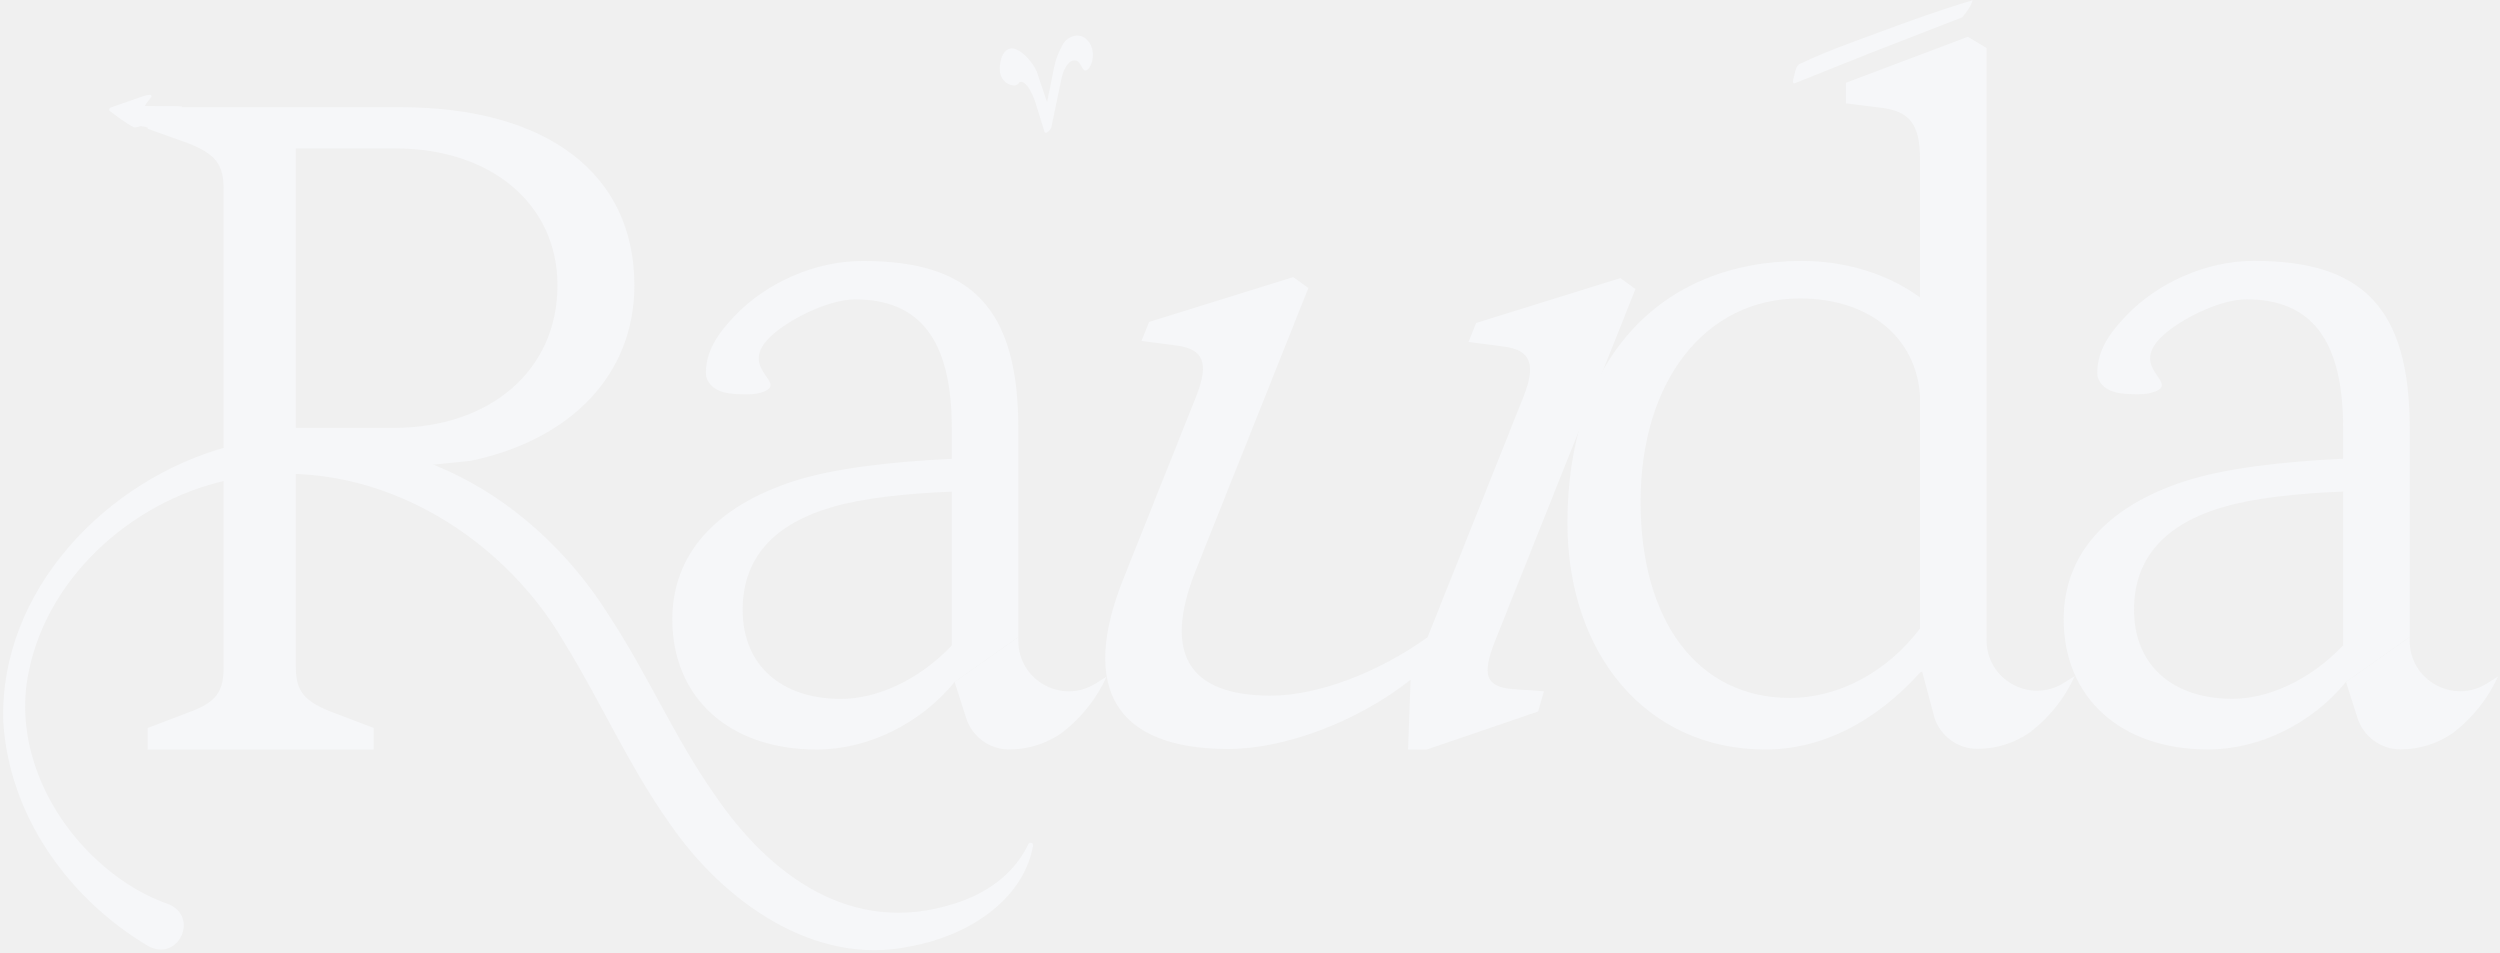
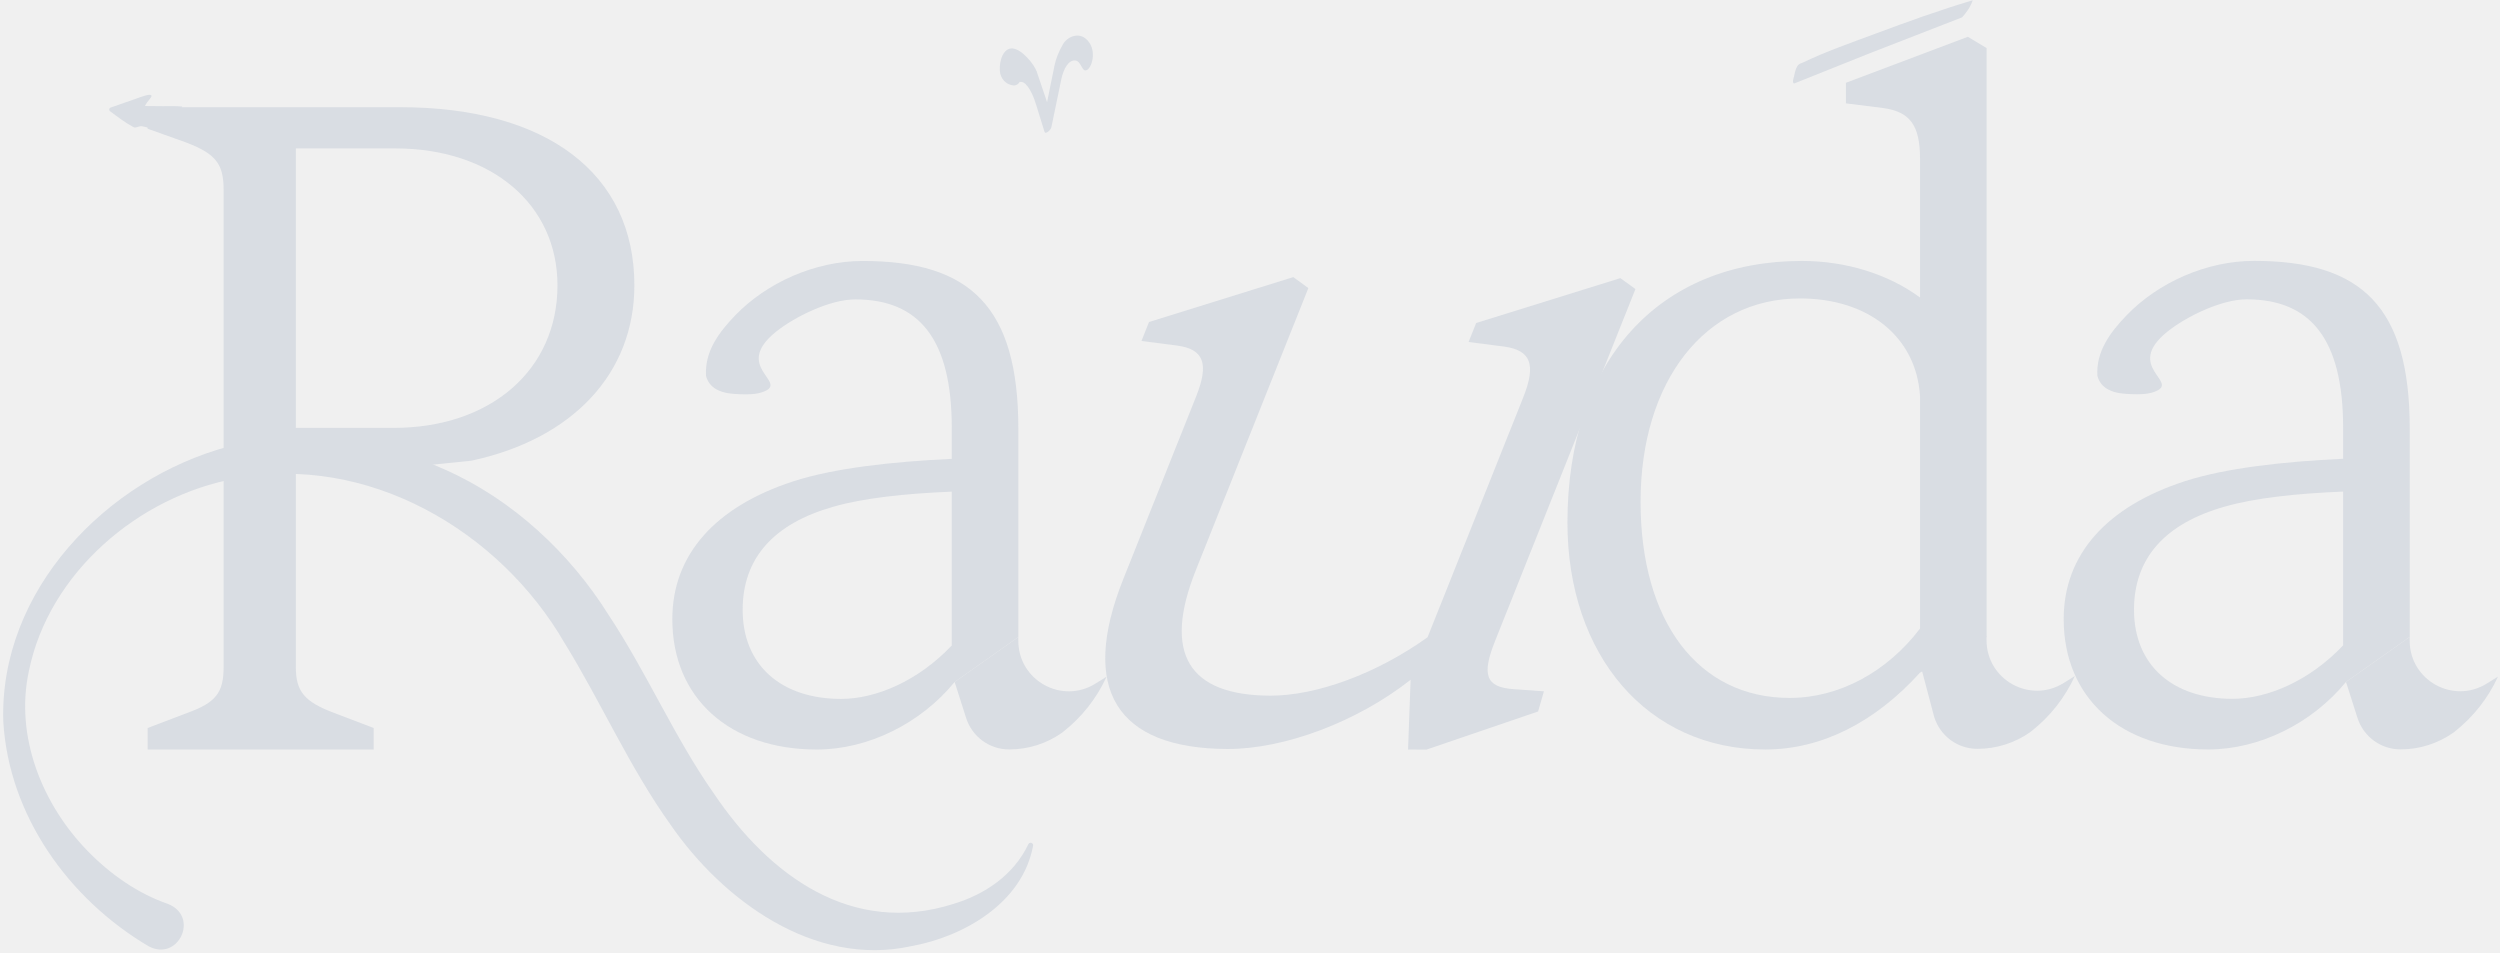
<svg xmlns="http://www.w3.org/2000/svg" viewBox="169.74 62.22 306.72 116.88" preserveAspectRatio="none">
  <defs>
    <mask id="m" maskUnits="userSpaceOnUse" x="164.637" y="57.254" width="316.578" height="128.637">
      <rect x="164.637" y="57.254" width="316.578" height="128.637" fill="#000" />
      <path fill="none" stroke-width="0.919" stroke-linecap="butt" stroke-linejoin="miter" stroke="#fff" stroke-miterlimit="10" d="M 0.001 -0.000 L 0.001 -0.000 " transform="matrix(0.998, 0, 0, -0.998, 193.834, 75.527)" />
      <path fill-rule="nonzero" fill="#fff" d="M 405.304 139.335 L 405.304 110.800 C 404.843 103.554 398.976 98.835 390.578 98.835 C 378.957 98.835 371.019 108.960 371.019 123.800 C 371.019 138.414 378.039 147.847 389.312 147.847 C 395.410 147.847 401.281 144.628 405.304 139.335 M 405.304 144.742 C 399.785 150.839 393.226 154.175 386.320 154.175 C 371.824 154.175 362.046 142.558 362.046 126.335 C 362.046 106.542 373.207 94.234 390.808 94.234 C 396.214 94.234 401.394 95.843 405.304 98.718 L 405.304 81.691 C 405.304 77.550 404.039 75.941 400.820 75.480 L 396.214 74.902 L 396.214 72.375 L 411.171 66.734 L 413.472 68.117 L 413.472 140.371 " />
      <path fill-rule="nonzero" fill="#fff" d="M 307.546 133.285 L 316.492 110.859 C 318.128 106.75 317.367 105.078 314.207 104.625 L 309.785 104.054 L 310.714 101.722 L 328.410 96.218 L 330.261 97.562 L 316.445 132.203 C 312.371 142.414 315.574 147.539 325.578 147.570 C 331.292 147.585 338.710 144.832 344.886 140.402 L 356.621 110.980 C 358.261 106.875 357.496 105.203 354.339 104.75 L 349.914 104.179 L 350.847 101.847 L 368.539 96.343 L 370.390 97.683 L 353.164 140.871 C 351.527 144.980 351.976 146.539 355.460 146.773 L 359.160 147.035 L 358.445 149.511 L 344.757 154.187 L 342.492 154.179 L 342.804 145.621 C 336.199 150.824 327.25 154.132 320.343 154.113 C 306.648 154.070 302.187 146.718 307.546 133.285 " />
      <path fill-rule="nonzero" fill="#fff" d="M 424.296 145.164 C 423.082 147.816 421.261 150.132 418.960 151.937 L 418.816 152.050 C 416.933 153.375 414.679 154.093 412.363 154.093 L 412.332 154.093 C 409.917 154.093 407.792 152.527 407.058 150.226 L 405.375 143.886 L 413.464 140.304 L 413.464 140.738 C 413.449 145.625 418.816 148.597 422.941 146.007 Z M 424.296 145.164 " />
      <path fill-rule="nonzero" fill="#fff" d="M 389.867 72.460 C 389.507 72.390 389.886 71.632 389.976 71.011 C 390.257 70.046 390.527 70.066 390.871 69.921 C 393.796 68.523 396.753 67.496 399.812 66.359 C 403.792 64.878 407.652 63.476 411.765 62.253 C 411.472 63.136 410.996 63.738 410.472 64.347 L 399.164 68.742 Z M 389.867 72.460 " />
      <path fill-rule="nonzero" fill="#fff" d="M 295.738 72.718 C 295.480 72.449 295.609 72.109 296.136 71.695 C 296.355 70.906 296.628 70.691 296.949 71.046 L 298.203 74.757 L 299.101 70.324 C 299.292 69.371 299.652 68.546 300.132 67.683 C 300.667 66.726 301.988 66.187 302.925 66.945 C 304.558 68.265 303.617 70.996 302.847 70.859 C 302.480 70.789 302.300 69.765 301.742 69.652 C 300.855 69.472 300.210 70.695 299.957 71.917 L 298.730 77.832 C 298.664 78.156 298.011 78.777 297.886 78.382 L 296.839 75.003 C 296.574 74.148 296.253 73.375 295.738 72.718 " />
      <path fill-rule="nonzero" fill="#fff" d="M 296.949 71.046 C 296.566 71.050 296.578 71.503 296.453 71.75 C 296.25 72.156 295.824 72.320 295.738 72.718 C 295.515 72.437 295.164 72.175 294.820 72.296 C 294.457 71.605 294.042 70.929 293.578 70.269 C 293.308 69.644 293.285 68.5 293.941 68.164 C 295.105 68.230 296.628 70.105 296.949 71.046 " />
      <path fill-rule="nonzero" fill="#fff" d="M 293.941 68.164 C 293.824 68.773 293.5 69.601 293.886 70.195 L 295.113 72.058 C 295.027 72.105 294.882 72.183 294.820 72.296 C 294.695 72.527 294.429 72.734 294.070 72.703 C 293.152 72.613 292.472 71.847 292.410 70.921 C 292.316 69.554 292.890 68.101 293.941 68.164 " />
      <path fill-rule="nonzero" fill="#fff" d="M 206.035 114.718 L 218 114.718 C 229.964 114.718 238.136 107.585 238.136 97.230 C 238.136 87.332 230.082 80.429 218.230 80.429 L 206.035 80.429 Z M 217.425 119.777 L 206.035 119.777 L 206.035 144.054 C 206.035 147.046 207.070 148.316 210.753 149.695 L 215.585 151.535 L 215.585 154.179 L 187.855 154.179 L 187.855 151.535 L 192.687 149.695 C 196.253 148.429 197.175 147.164 197.175 144.054 L 197.175 85.492 C 197.175 82.386 196.253 81.121 192.687 79.742 L 187.855 78.015 L 187.855 75.371 L 218.808 75.371 C 236.871 75.371 247.570 83.539 247.570 97.230 C 247.570 108.046 239.976 116.097 227.550 118.746 " />
      <path fill-rule="nonzero" fill="#fff" d="M 190.574 78.539 C 189.410 78.582 188.277 77.863 187.109 77.703 C 186.804 77.660 186.414 77.976 186.113 77.816 C 185.062 77.253 184.167 76.554 183.230 75.855 C 183.148 75.792 183.128 75.667 183.140 75.609 C 183.156 75.542 183.222 75.449 183.320 75.414 L 186.367 74.351 C 187.046 74.113 188.144 73.671 188.312 73.933 C 188.445 74.140 187.820 74.582 187.523 75.226 L 189.75 75.246 C 190.535 75.25 191.308 75.214 192.089 75.289 " />
      <path fill-rule="nonzero" fill="#fff" d="M 457.214 141.398 L 457.214 122.531 C 451.464 122.761 446.285 123.335 442.718 124.371 C 435.355 126.441 431.558 130.699 431.558 137.027 C 431.558 143.816 436.277 147.957 443.636 147.957 C 447.898 147.957 453.074 145.773 457.214 141.398 M 457.562 145.886 C 453.417 150.949 446.976 154.171 440.648 154.171 C 429.949 154.171 422.929 147.843 422.929 138.179 C 422.929 130.238 428.222 124.371 437.773 121.265 C 442.718 119.656 449.851 118.847 457.214 118.503 L 457.214 114.707 C 457.214 103.777 453.187 98.945 445.363 98.945 C 442.257 98.945 437.906 101.097 435.660 102.906 C 430.257 107.253 437.246 109.046 434.148 110.257 C 433.234 110.617 432.218 110.613 431.25 110.578 C 430.269 110.542 429.265 110.476 428.382 110 C 427.722 109.648 427.242 109.062 427.066 108.332 C 426.886 105.390 428.570 103.050 430.675 100.875 C 434.496 96.921 440.390 94.226 446.285 94.226 C 459.515 94.226 465.386 99.867 465.386 114.820 L 465.386 140.363 " />
      <path fill-rule="nonzero" fill="#fff" d="M 476.214 145.226 C 475 147.878 473.175 150.195 470.878 152 L 470.734 152.113 C 468.847 153.437 466.593 154.160 464.277 154.160 L 464.246 154.160 C 461.832 154.160 459.707 152.593 458.972 150.292 L 457.566 145.882 L 465.378 140.371 L 465.378 140.800 C 465.363 145.691 470.734 148.660 474.855 146.074 Z M 476.214 145.226 " />
      <path fill-rule="nonzero" fill="#fff" d="M 286.511 141.410 L 286.511 122.539 C 280.757 122.769 275.582 123.347 272.015 124.382 C 264.652 126.453 260.855 130.710 260.855 137.039 C 260.855 143.824 265.570 147.968 272.933 147.968 C 277.191 147.968 282.371 145.781 286.511 141.410 M 286.855 145.898 C 282.714 150.960 276.273 154.179 269.945 154.179 C 259.242 154.179 252.226 147.855 252.226 138.187 C 252.226 130.25 257.519 124.382 267.066 121.273 C 272.015 119.664 279.148 118.859 286.511 118.515 L 286.511 114.718 C 286.511 103.789 282.484 98.953 274.660 98.953 C 271.554 98.953 267.199 101.109 264.953 102.917 C 259.550 107.265 266.542 109.058 263.445 110.269 C 262.527 110.628 261.515 110.625 260.546 110.589 C 259.566 110.554 258.562 110.484 257.679 110.011 C 257.019 109.656 256.539 109.074 256.363 108.339 C 256.179 105.398 257.867 103.062 259.968 100.886 C 263.792 96.929 269.687 94.238 275.582 94.238 C 288.812 94.238 294.679 99.875 294.679 114.832 L 294.679 140.375 " />
      <path fill-rule="nonzero" fill="#fff" d="M 305.507 145.238 C 304.292 147.890 302.472 150.207 300.171 152.011 L 300.027 152.125 C 298.144 153.449 295.890 154.167 293.574 154.167 L 293.542 154.167 C 291.128 154.167 289.003 152.601 288.269 150.300 L 286.863 145.890 L 294.675 140.378 L 294.675 140.812 C 294.660 145.699 300.027 148.671 304.152 146.082 Z M 305.507 145.238 " />
      <path fill-rule="nonzero" fill="#fff" d="M 187.937 178.296 C 178.109 172.468 170.824 162.230 170.144 150.75 C 169.636 134.714 182.757 121.035 197.781 117 C 206.605 114.785 216.085 116.082 224.324 119.832 C 232.601 123.480 239.679 130.097 244.414 137.675 C 249.148 144.832 252.507 152.730 257.335 159.593 C 264.105 169.636 274.246 177.109 286.773 173.101 C 290.535 171.953 294.085 169.621 295.906 165.792 C 295.980 165.636 296.164 165.570 296.316 165.644 C 296.445 165.703 296.511 165.839 296.488 165.972 C 295.214 172.964 288.035 177.144 281.480 178.316 C 269.601 180.890 258.398 172.675 251.996 163.386 C 246.929 156.289 243.480 148.359 239.015 141.125 C 231.007 127.265 214.773 117.859 198.652 120.933 C 186.777 123.085 175.730 132.484 173.281 144.562 C 171.550 152.589 174.929 160.949 180.539 166.671 C 183.343 169.546 186.718 171.867 190.355 173.125 C 194.265 174.675 191.609 180.296 187.937 178.296 " />
      <path fill-rule="nonzero" fill="#fff" d="M 267.414 98.785 L 289.207 100.132 " />
    </mask>
  </defs>
-   <rect x="164.637" y="57.254" width="316.578" height="128.637" fill="#f6f7f9" mask="url(#m)" />
+   <rect x="164.637" y="57.254" width="316.578" height="128.637" fill="#d9dde3" mask="url(#m)" />
</svg>
